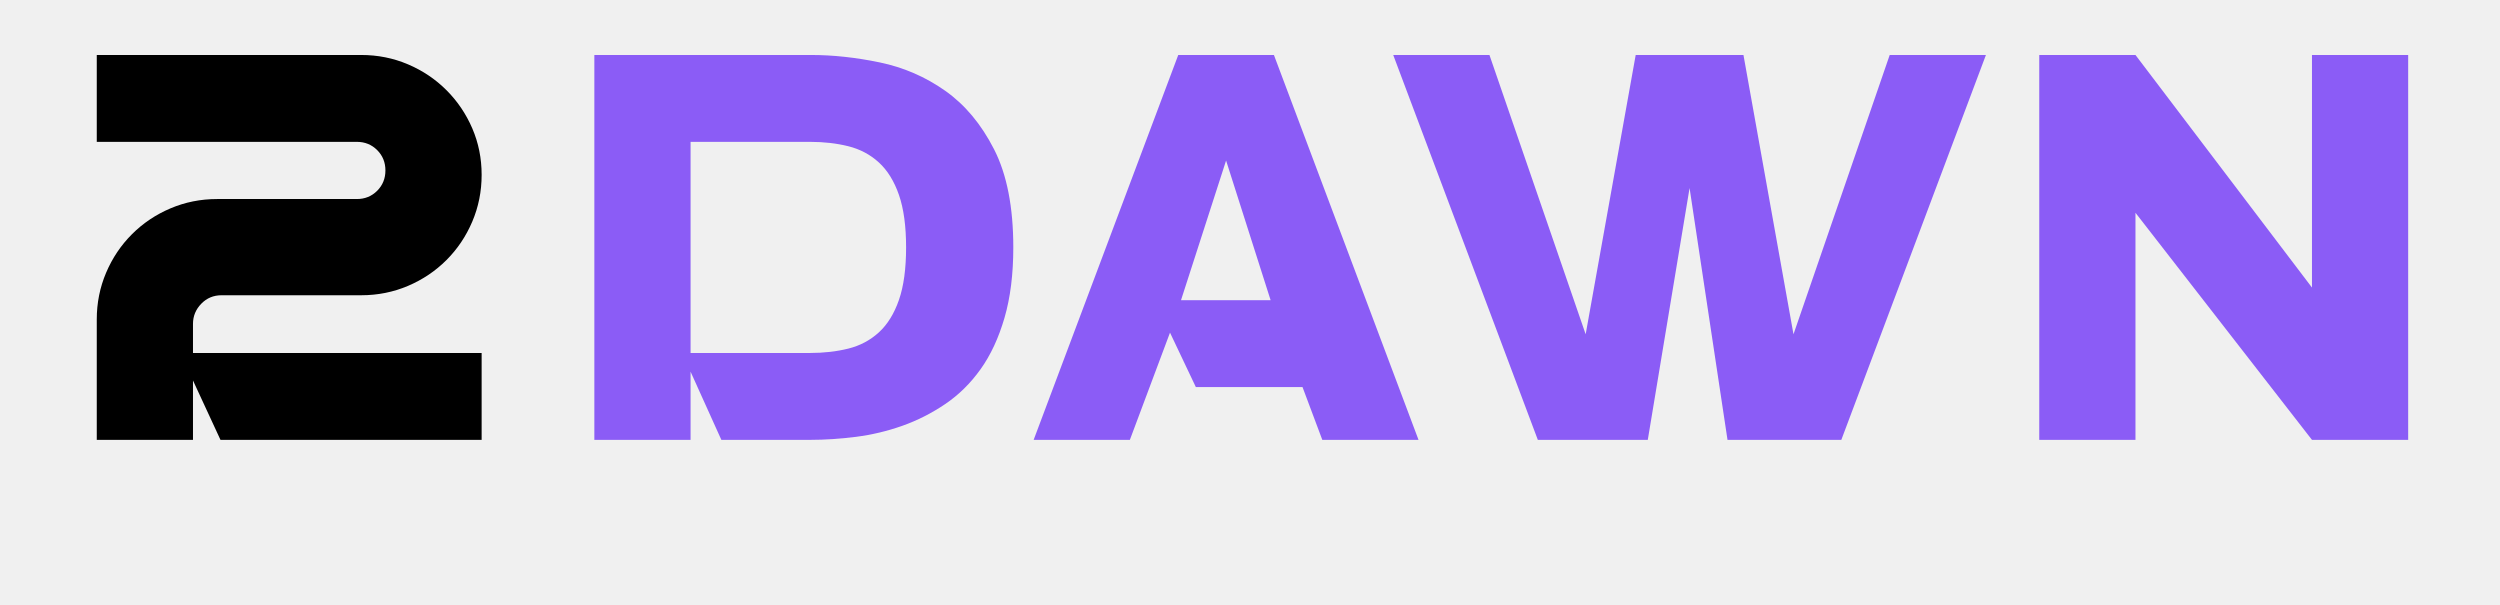
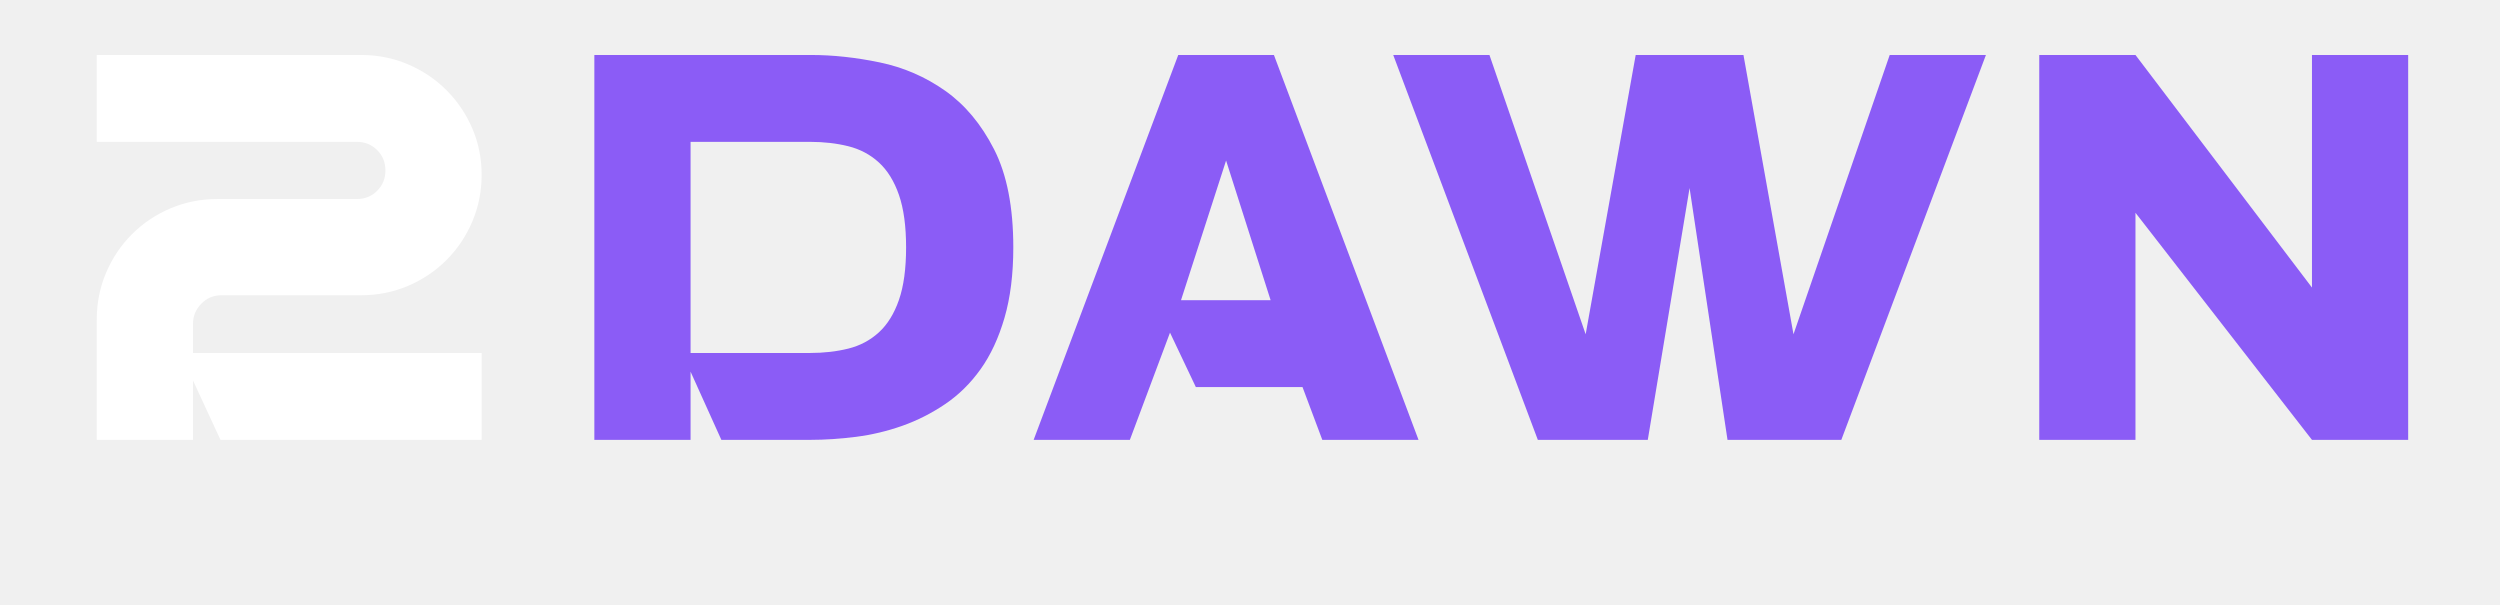
<svg xmlns="http://www.w3.org/2000/svg" viewBox="0 0 454.7 110" width="454.7" height="110">
-   <path d="M65.7 53.7L40.3 53.7Q38.1 53.7 36.6 55.25Q35.1 56.8 35.1 58.9L35.1 58.9L35.1 64.2L87.6 64.2L87.6 80L40.1 80L35.1 69.2L35.1 80L17.6 80L17.6 58.1Q17.6 53.6 19.3 49.6Q21 45.6 24 42.6Q27 39.6 31 37.9Q35 36.2 39.5 36.2L39.5 36.2L64.9 36.2Q67.1 36.2 68.6 34.7Q70.1 33.2 70.1 31L70.1 31Q70.1 28.8 68.6 27.3Q67.1 25.8 64.9 25.8L64.9 25.8L17.6 25.8L17.6 10L65.7 10Q70.2 10 74.2 11.7Q78.2 13.4 81.2 16.4Q84.2 19.4 85.9 23.35Q87.6 27.3 87.6 31.8L87.6 31.8Q87.6 36.3 85.9 40.3Q84.2 44.3 81.2 47.3Q78.2 50.3 74.2 52Q70.2 53.7 65.7 53.7L65.7 53.7" fill="#000000" />
+   <path d="M65.7 53.7L40.3 53.7Q38.1 53.7 36.6 55.25Q35.1 56.8 35.1 58.9L35.1 58.9L35.1 64.2L87.6 64.2L87.6 80L40.1 80L35.1 69.2L35.1 80L17.6 80L17.6 58.1Q17.6 53.6 19.3 49.6Q21 45.6 24 42.6Q27 39.6 31 37.9Q35 36.2 39.5 36.2L39.5 36.2L64.9 36.2Q67.1 36.2 68.6 34.7Q70.1 33.2 70.1 31L70.1 31Q70.1 28.8 68.6 27.3Q67.1 25.8 64.9 25.8L64.9 25.8L17.6 25.8L17.6 10L65.7 10Q70.2 10 74.2 11.7Q78.2 13.4 81.2 16.4Q84.2 19.4 85.9 23.35Q87.6 27.3 87.6 31.8L87.6 31.8Q87.6 36.3 85.9 40.3Q84.2 44.3 81.2 47.3Q78.2 50.3 74.2 52Q70.2 53.7 65.7 53.7L65.7 53.7" fill="#FFFFFF" />
  <path d="M108.1 10L147.5 10Q153.5 10 160 11.35Q166.5 12.7 171.9 16.5Q177.3 20.3 180.8 27.15Q184.3 34 184.3 45L184.3 45Q184.3 52.3 182.7 57.8Q181.1 63.3 178.35 67.15Q175.6 71 171.9 73.5Q168.2 76 164.1 77.45Q160 78.9 155.7 79.45Q151.4 80 147.4 80L147.4 80L131.2 80L125.6 67.6L125.6 80L108.1 80L108.1 10M125.6 64.2L147.3 64.2Q151.1 64.2 154.3 63.4Q157.5 62.6 159.85 60.45Q162.2 58.3 163.5 54.55Q164.8 50.8 164.8 45L164.8 45Q164.8 39.2 163.5 35.45Q162.2 31.7 159.85 29.55Q157.5 27.4 154.3 26.6Q151.1 25.8 147.3 25.8L147.3 25.8L125.6 25.8L125.6 64.2M214.3 10L231.7 10L258 80L240.5 80L236.9 70.4L217.5 70.4L212.8 60.5L205.5 80L188 80L214.3 10M214.8 54.6L231.1 54.6L223 29.2L214.8 54.6M326.2 60.8L343.7 10L361.2 10L334.9 80L314.2 80L307.3 34.2L299.7 80L279.7 80L253.4 10L270.9 10L288.4 60.8L297.5 10L317.1 10L326.2 60.8M420.5 52.3L420.5 10L438 10L438 80L420.5 80L388.4 38.7L388.4 80L370.9 80L370.9 10L388.4 10L388.4 10.1L388.4 10L420.5 52.3" fill="#8B5CF6" />
</svg>
